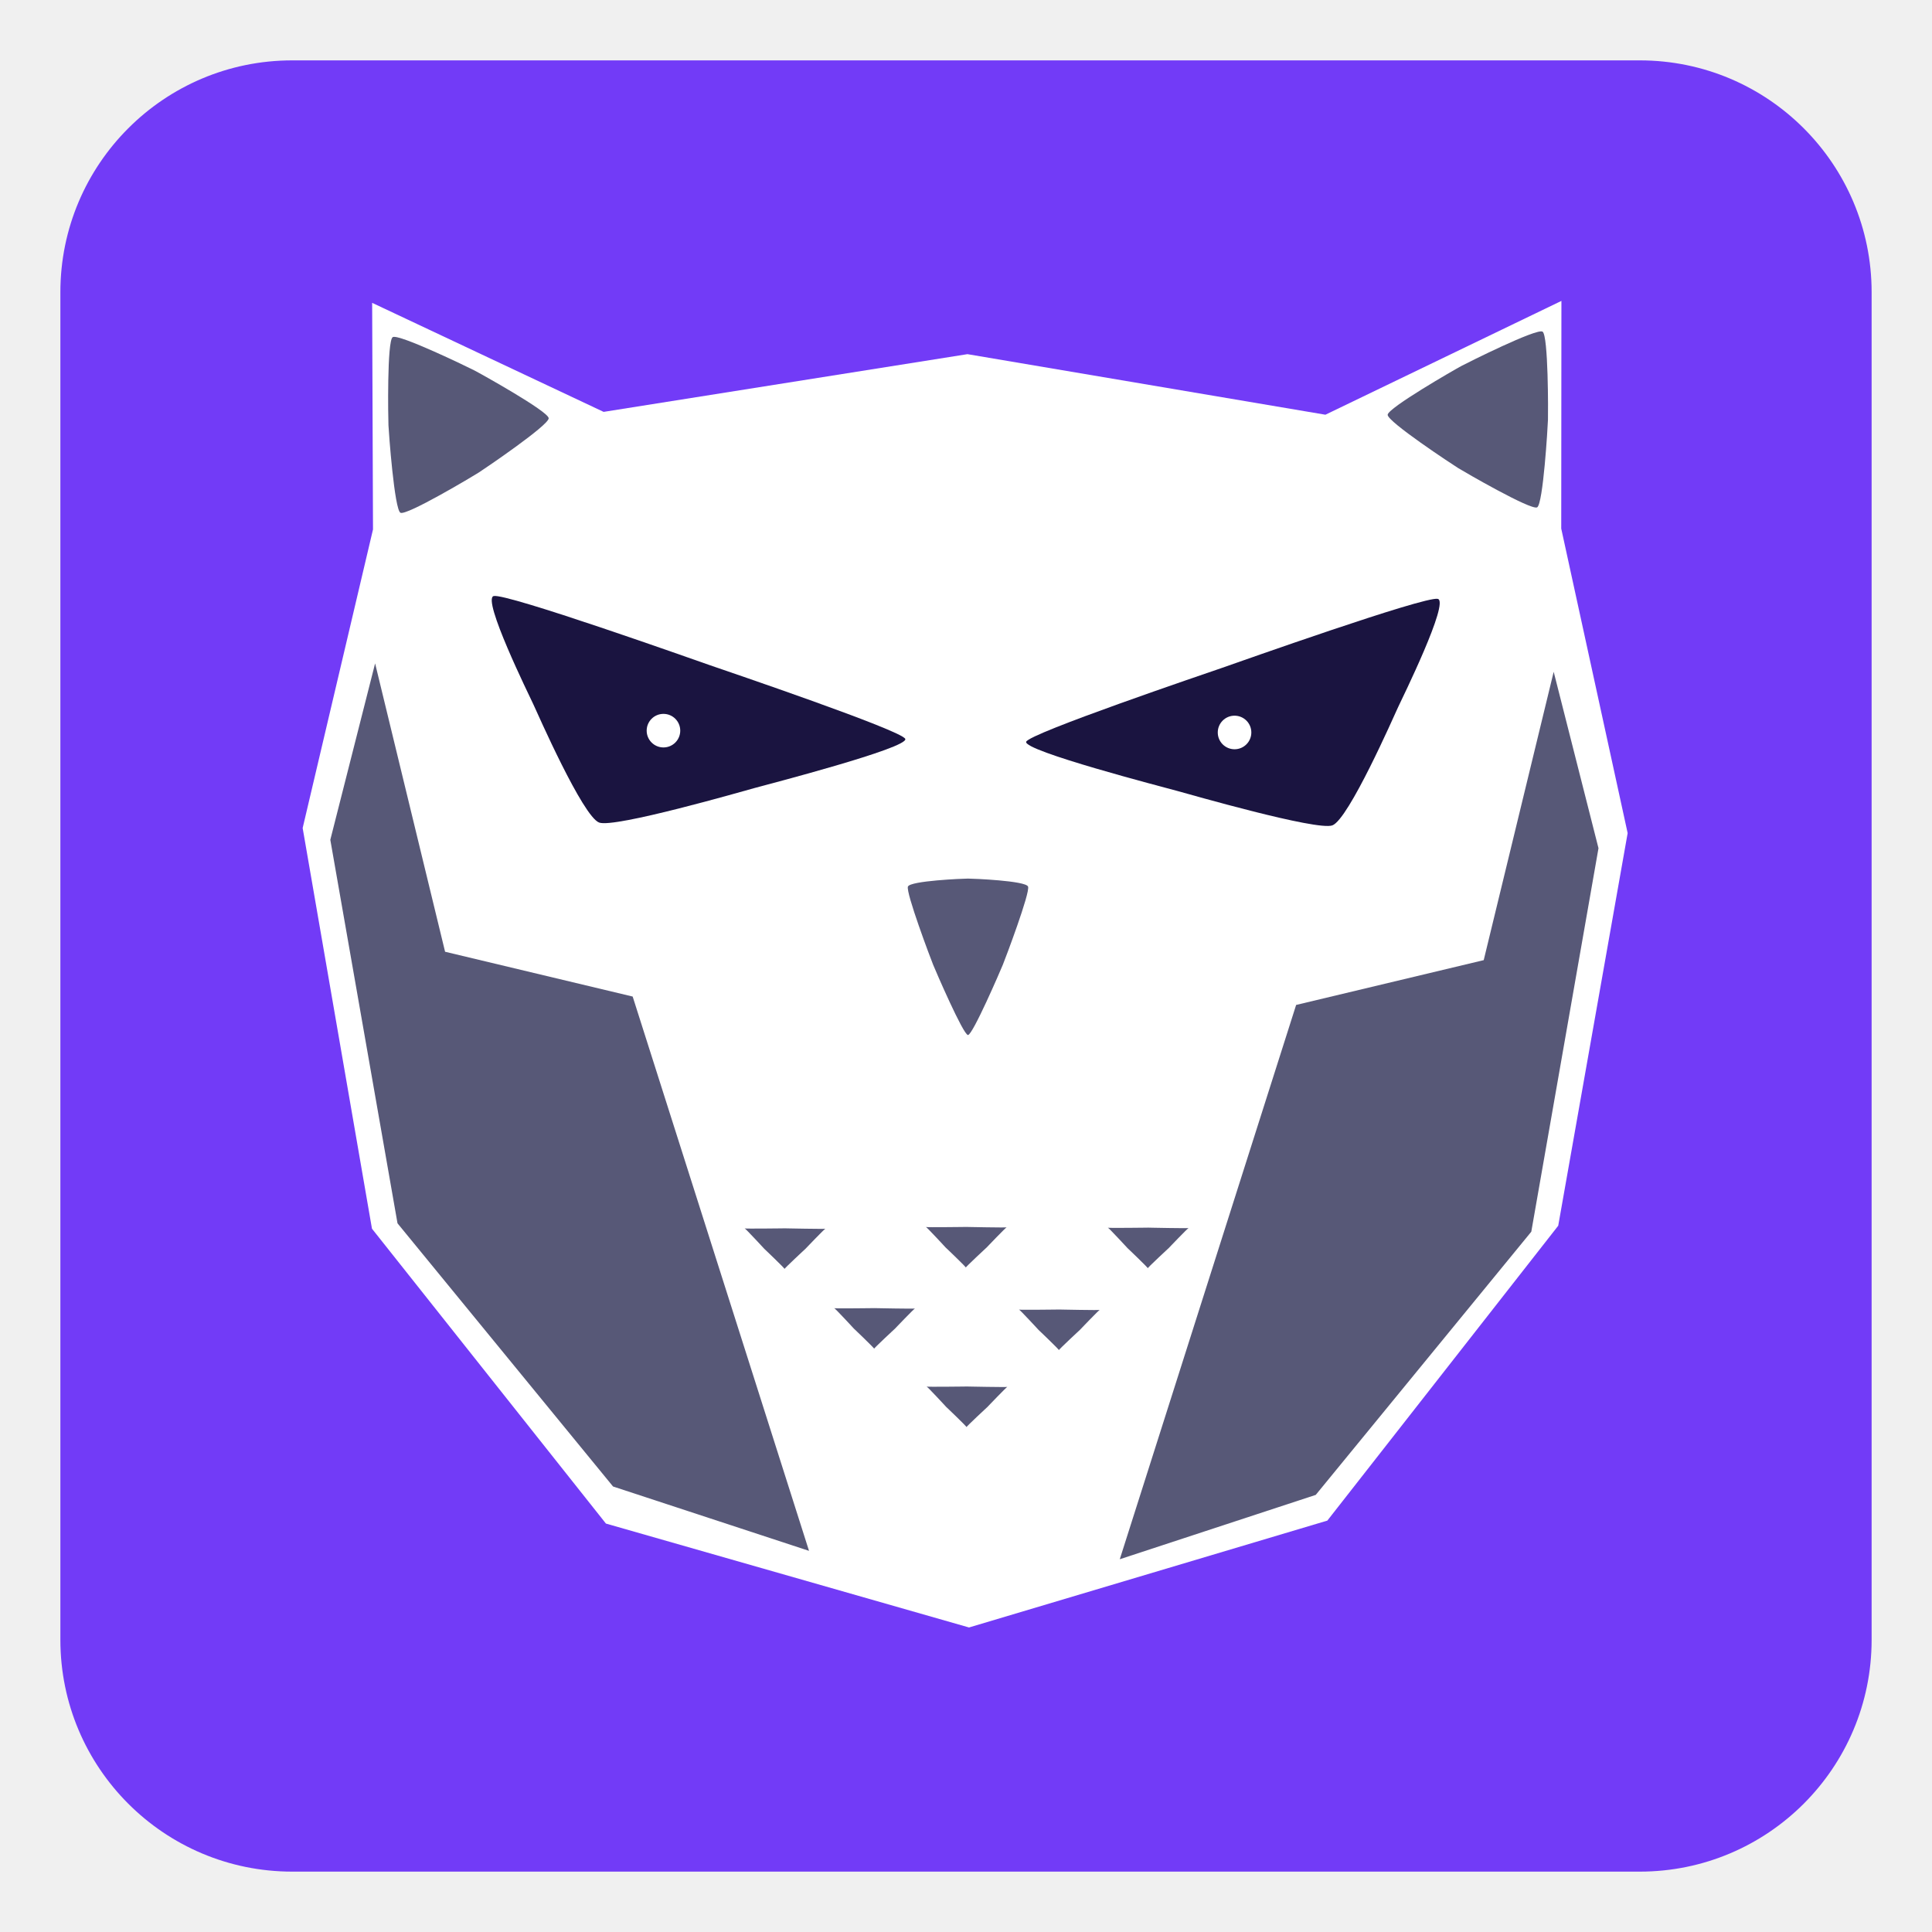
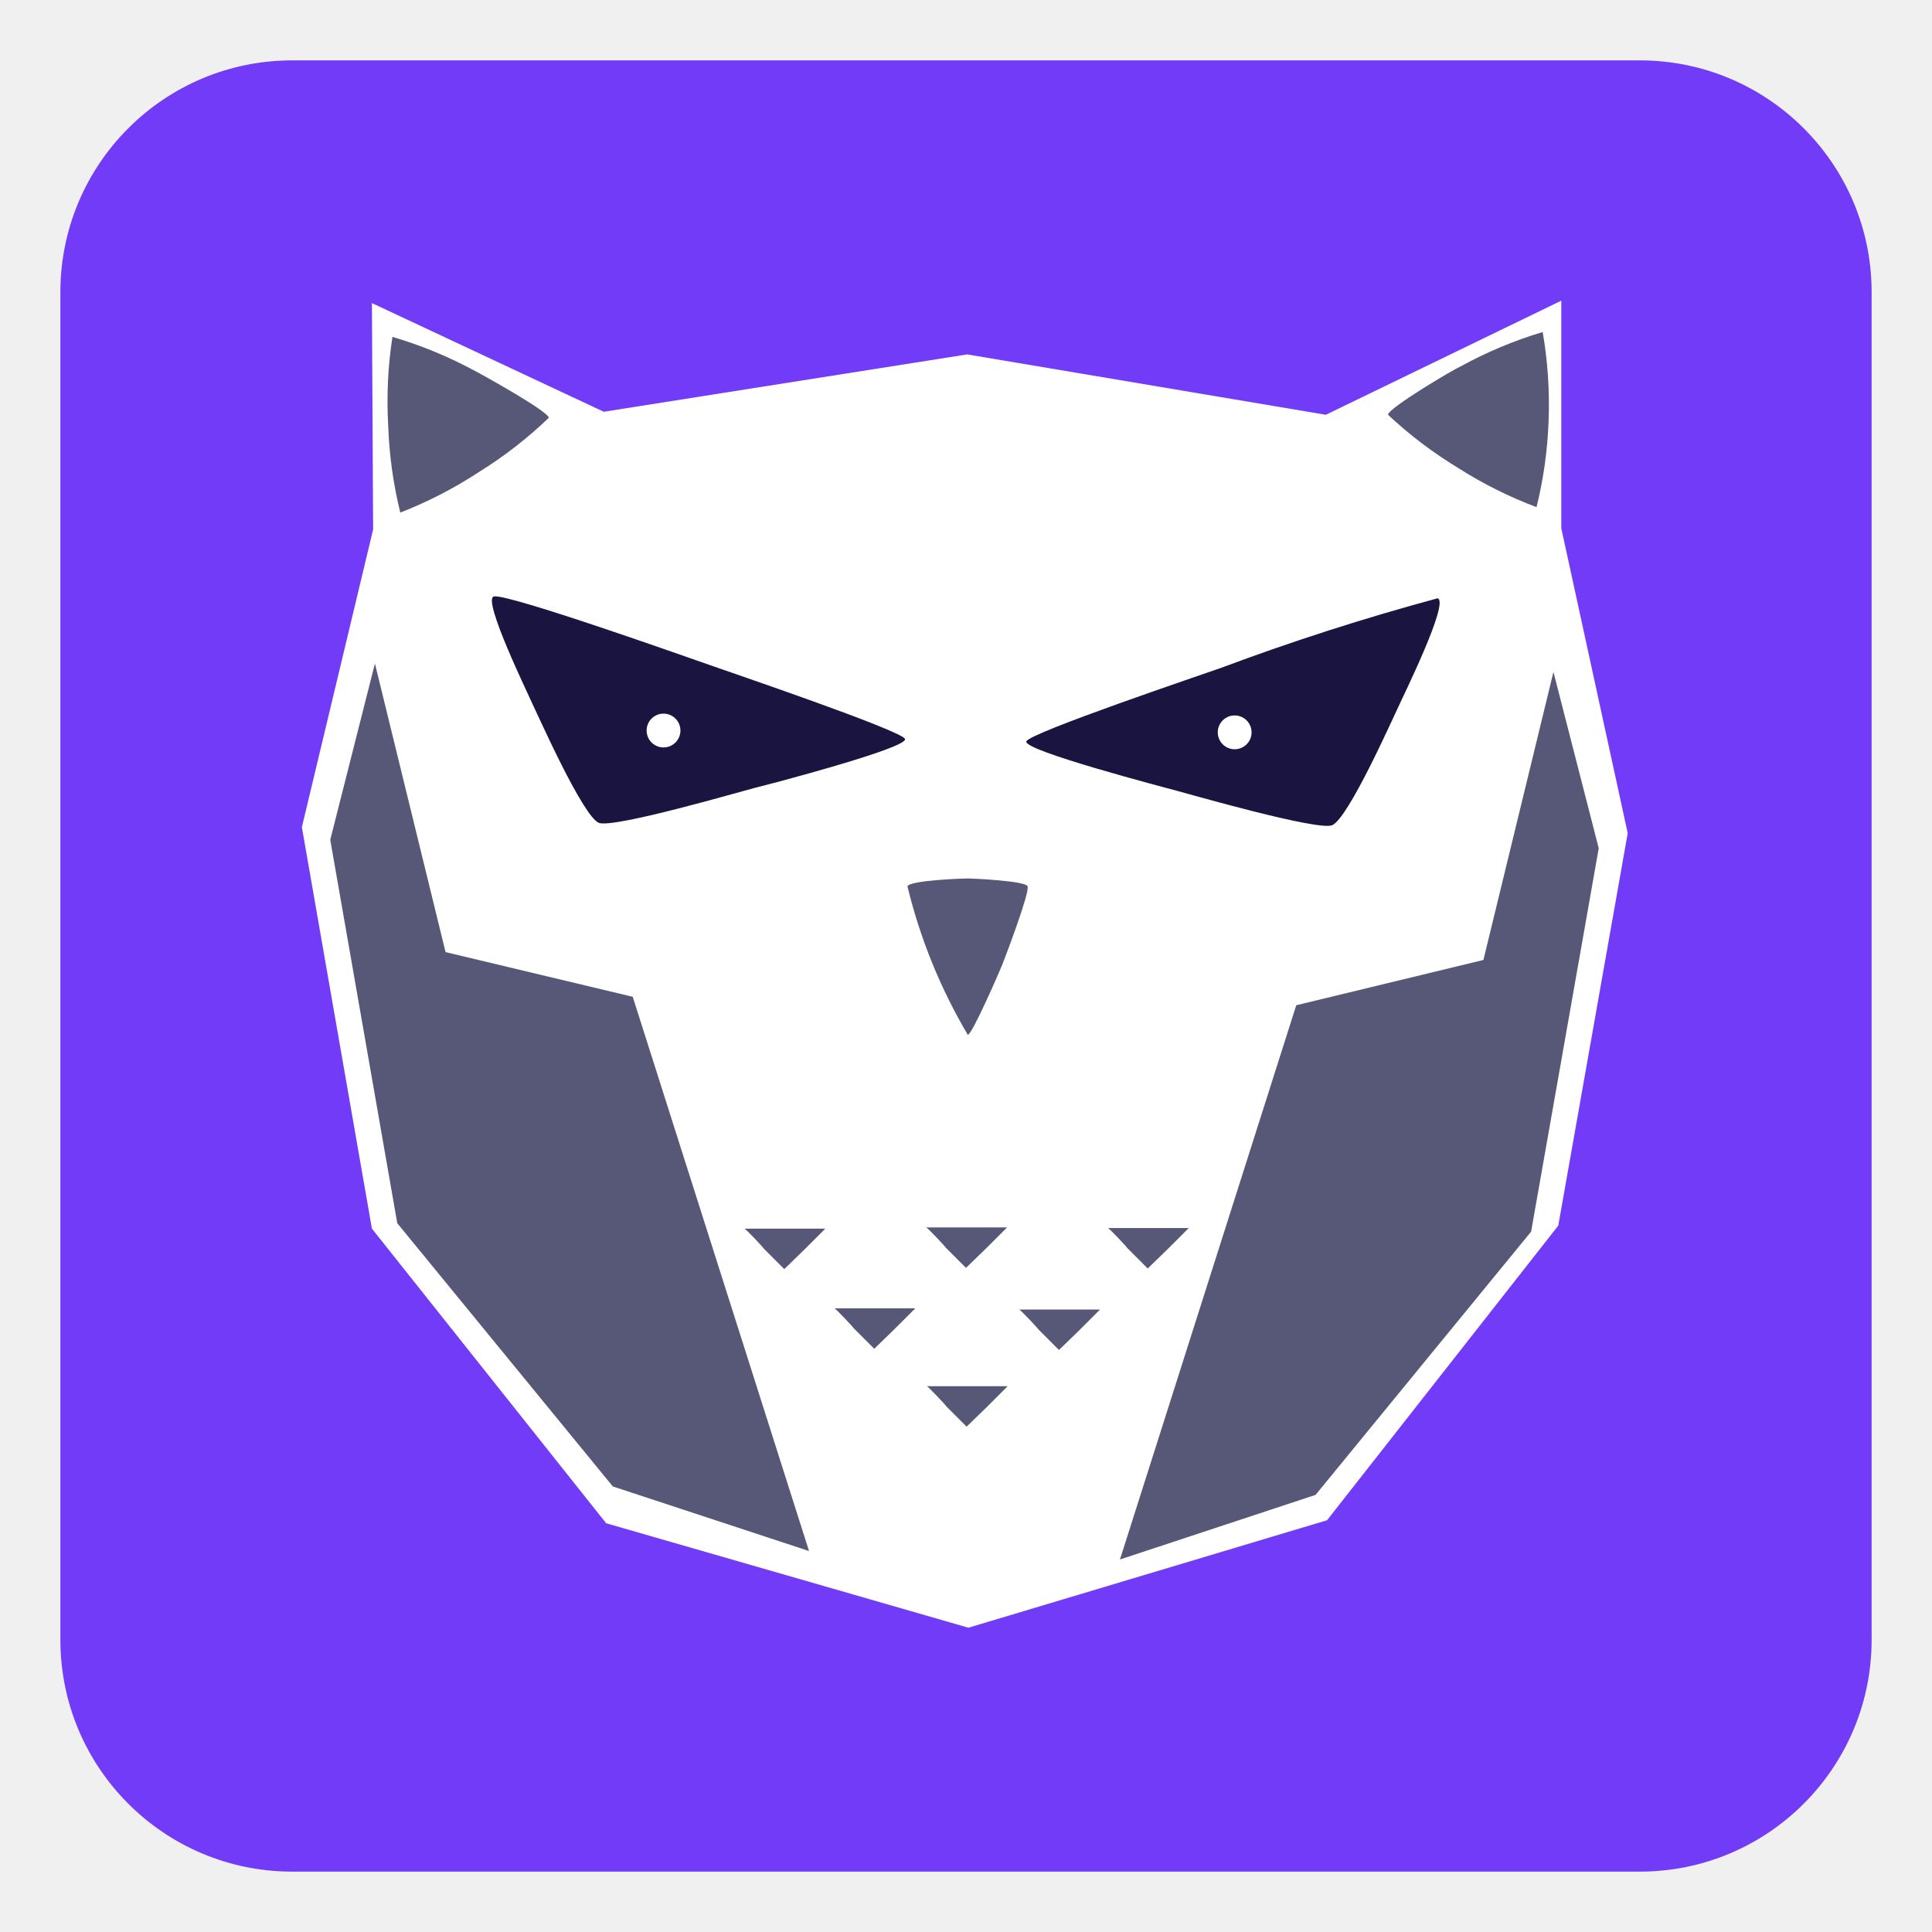
- <svg xmlns="http://www.w3.org/2000/svg" width="32" height="32" viewBox="0 0 32 32" version="1.1" id="svg1">
-   <defs id="defs1" />
-   <g id="layer1">
-     <rect style="fill:#723bf7;fill-opacity:1" id="rect1" width="30" height="30" x="1" y="1" rx="3.84" ry="3.84" />
-   </g>
-   <g id="layer2">
-     <g id="g31">
-       <path style="fill:#ffffff;fill-opacity:1" d="m 6.161,20.351 3.875,4.884 6.014,1.721 5.935,-1.77 3.824,-4.884 1.15,-6.503 -1.1,-5.044 0.003,-3.771 L 21.953,6.869 16.024,5.866 9.998,6.822 6.164,5.016 6.178,8.769 5.013,13.715 Z" id="path1" />
-       <path style="fill:#1a1440;fill-opacity:1" id="path17" d="m 7.475,10.567 c 0.157,-0.175 2.767,0.257 2.999,0.292 0.216,0.032 2.676,0.362 2.745,0.569 0.073,0.223 -1.606,2.267 -1.752,2.451 -0.136,0.171 -1.651,2.137 -1.865,2.092 C 9.371,15.924 8.44,13.447 8.354,13.229 8.274,13.025 7.329,10.73 7.475,10.567 Z" transform="matrix(1.209713,0.3272563,-0.1529776,0.5654866,0.7514506,1.450555)" />
-       <path style="fill:#1a1440;fill-opacity:1" id="path18" d="m 6.18,11.235 c 0.157,-0.175 2.767,0.257 2.999,0.292 0.216,0.032 2.676,0.362 2.745,0.569 0.073,0.223 -1.606,2.267 -1.752,2.451 C 10.035,14.718 8.52,16.684 8.306,16.639 8.076,16.591 7.145,14.115 7.059,13.896 6.979,13.693 6.034,11.398 6.18,11.235 Z" transform="matrix(-1.209713,0.3272563,0.1529776,0.5654866,29.57106,1.543291)" />
-       <path style="fill:#575877;fill-opacity:1" id="path19" d="m 15.115,15.213 c -0.111,0 -0.768,-1.067 -0.824,-1.164 -0.056,-0.096 -0.651,-1.199 -0.596,-1.295 0.056,-0.096 1.308,-0.132 1.42,-0.132 0.111,0 1.364,0.035 1.42,0.132 0.056,0.096 -0.54,1.199 -0.596,1.295 -0.056,0.096 -0.713,1.164 -0.824,1.164 z" transform="matrix(0.7005497,0,0,1,5.444151,1.930166)" />
-       <path style="fill:#575877;fill-opacity:1" id="path20" d="M 5.703,4.08 C 5.807,4.033 6.873,4.751 6.966,4.817 7.059,4.883 8.083,5.66 8.072,5.773 8.061,5.887 6.906,6.451 6.802,6.499 6.699,6.546 5.514,7.044 5.421,6.978 5.329,6.912 5.417,5.63 5.428,5.516 5.439,5.403 5.599,4.128 5.703,4.08 Z" transform="rotate(-8.083258,16.74718,-0.8398113)" />
-       <path style="fill:#575877;fill-opacity:1" id="path21" d="M 5.703,4.08 C 5.807,4.033 6.873,4.751 6.966,4.817 7.059,4.883 8.083,5.66 8.072,5.773 8.061,5.887 6.906,6.451 6.802,6.499 6.699,6.546 5.514,7.044 5.421,6.978 5.329,6.912 5.417,5.63 5.428,5.516 5.439,5.403 5.599,4.128 5.703,4.08 Z" transform="matrix(-0.9918474,-0.127431,-0.127431,0.9918474,31.72582,2.173012)" />
-       <circle style="fill:#ffffff;fill-opacity:1" id="path22" cx="10.989" cy="12.102" r="0.278" />
-       <circle style="fill:#ffffff;fill-opacity:1" id="circle22" cx="20.448" cy="12.132" r="0.278" />
-       <path style="fill:#575877;fill-opacity:1" d="m 5.471,13.91 1.113,6.352 3.57,4.359 3.246,1.066 -2.921,-9.181 -3.107,-0.742 -1.159,-4.776 z" id="path24" />
-       <path style="fill:#575877;fill-opacity:1" d="m 26.476,14.049 -1.113,6.352 -3.57,4.359 -3.246,1.066 2.921,-9.181 3.107,-0.742 1.159,-4.776 z" id="path25" />
-       <path style="fill:#575877;fill-opacity:1" id="path26" d="m 13.219,20.347 c -0.007,0.013 0.684,-0.002 0.669,-0.002 -0.015,-9.8e-5 0.676,0.024 0.669,0.011 -0.007,-0.013 -0.34,0.593 -0.333,0.58 0.007,-0.013 -0.358,0.574 -0.344,0.574 0.015,9.8e-5 -0.343,-0.591 -0.336,-0.578 0.007,0.013 -0.318,-0.597 -0.325,-0.585 z" transform="matrix(1,0,0,0.5778049,-0.8852459,8.589648)" />
-       <path style="fill:#575877;fill-opacity:1" id="path27" d="m 13.219,20.347 c -0.007,0.013 0.684,-0.002 0.669,-0.002 -0.015,-9.8e-5 0.676,0.024 0.669,0.011 -0.007,-0.013 -0.34,0.593 -0.333,0.58 0.007,-0.013 -0.358,0.574 -0.344,0.574 0.015,9.8e-5 -0.343,-0.591 -0.336,-0.578 0.007,0.013 -0.318,-0.597 -0.325,-0.585 z" transform="matrix(1,0,0,0.5778049,2.11706,8.566464)" />
-       <path style="fill:#575877;fill-opacity:1" id="path28" d="m 13.219,20.347 c -0.007,0.013 0.684,-0.002 0.669,-0.002 -0.015,-9.8e-5 0.676,0.024 0.669,0.011 -0.007,-0.013 -0.34,0.593 -0.333,0.58 0.007,-0.013 -0.358,0.574 -0.344,0.574 0.015,9.8e-5 -0.343,-0.591 -0.336,-0.578 0.007,0.013 -0.318,-0.597 -0.325,-0.585 z" transform="matrix(1,0,0,0.5778049,5.130958,8.578056)" />
-       <path style="fill:#575877;fill-opacity:1" id="path29" d="m 13.219,20.347 c -0.007,0.013 0.684,-0.002 0.669,-0.002 -0.015,-9.8e-5 0.676,0.024 0.669,0.011 -0.007,-0.013 -0.34,0.593 -0.333,0.58 0.007,-0.013 -0.358,0.574 -0.344,0.574 0.015,9.8e-5 -0.343,-0.591 -0.336,-0.578 0.007,0.013 -0.318,-0.597 -0.325,-0.585 z" transform="matrix(1,0,0,0.5778049,3.658785,9.93431)" />
-       <path style="fill:#575877;fill-opacity:1" id="path30" d="m 13.219,20.347 c -0.007,0.013 0.684,-0.002 0.669,-0.002 -0.015,-9.8e-5 0.676,0.024 0.669,0.011 -0.007,-0.013 -0.34,0.593 -0.333,0.58 0.007,-0.013 -0.358,0.574 -0.344,0.574 0.015,9.8e-5 -0.343,-0.591 -0.336,-0.578 0.007,0.013 -0.318,-0.597 -0.325,-0.585 z" transform="matrix(1,0,0,0.5778049,0.5985192,9.911126)" />
-       <path style="fill:#575877;fill-opacity:1" id="path31" d="m 13.219,20.347 c -0.007,0.013 0.684,-0.002 0.669,-0.002 -0.015,-9.8e-5 0.676,0.024 0.669,0.011 -0.007,-0.013 -0.34,0.593 -0.333,0.58 0.007,-0.013 -0.358,0.574 -0.344,0.574 0.015,9.8e-5 -0.343,-0.591 -0.336,-0.578 0.007,0.013 -0.318,-0.597 -0.325,-0.585 z" transform="matrix(1,0,0,0.5778049,2.128652,11.20942)" />
-     </g>
-   </g>
+ <svg xmlns="http://www.w3.org/2000/svg" width="32" height="32" viewBox="0 0 32 32">
+   <rect width="30" height="30" x="1" y="1" fill="#723bf7" rx="3.84" ry="3.84" />
+   <path fill="#fff" d="m6.16 20.35 3.88 4.88 6 1.73 5.94-1.78 3.83-4.88 1.15-6.5-1.1-5.05V4.98l-3.9 1.89-5.94-1-6.02.95-3.84-1.8.02 3.75L5 13.7Z" />
+   <path fill="#1a1440" d="M8.18 9.88c.21-.06 3.3 1.04 3.59 1.14.25.09 3.17 1.08 3.22 1.22.05.15-2.28.76-2.49.81-.2.05-2.32.67-2.58.58-.27-.11-1.02-1.81-1.1-1.97-.06-.14-.84-1.74-.64-1.78m15.63.03a40 40 0 0 0-3.58 1.15c-.25.09-3.19 1.08-3.23 1.22-.06.15 2.28.76 2.5.82.19.05 2.31.66 2.56.57.27-.1 1.02-1.8 1.1-1.96.06-.14.86-1.75.65-1.8" />
+   <path fill="#575877" d="M16.03 17.14a9 9 0 0 1-1-2.46c.04-.1.92-.13 1-.13s.96.04.99.13c.04.1-.38 1.2-.42 1.3s-.5 1.16-.57 1.16M6.5 5.58a7 7 0 0 1 1.36.56c.1.05 1.22.67 1.23.78a7 7 0 0 1-1.16.9 7 7 0 0 1-1.3.67 7 7 0 0 1-.2-1.44 7 7 0 0 1 .07-1.47m19.05-.08a7 7 0 0 0-1.36.57c-.1.04-1.2.69-1.2.8a7 7 0 0 0 1.16.88 7 7 0 0 0 1.3.65 7 7 0 0 0 .2-1.44 7 7 0 0 0-.1-1.47" />
+   <circle cx="10.99" cy="12.1" r=".28" fill="#fff" />
+   <circle cx="20.45" cy="12.13" r=".28" fill="#fff" />
+   <path fill="#575877" d="m5.47 13.91 1.11 6.35 3.57 4.36 3.25 1.07-2.92-9.18-3.1-.74-1.17-4.78zm21.01.14-1.12 6.35-3.57 4.36-3.24 1.07 2.92-9.18 3.1-.75 1.16-4.77zm-14.15 6.3h1.34l-.34.34-.34.33-.34-.34c.01 0-.31-.34-.32-.33m3.01-.02h1.34l-.34.34L16 21l-.34-.34c.01 0-.31-.34-.32-.33m3.01.01h1.34l-.34.34-.34.33-.34-.34c.01 0-.31-.34-.32-.33m-1.47 1.35h1.34l-.34.34-.34.33-.34-.34c.01 0-.31-.34-.32-.33m-3.06-.02h1.34l-.34.34-.34.33-.34-.34c.01 0-.31-.34-.32-.33m1.53 1.29h1.34l-.34.34-.34.33-.34-.34c.01 0-.31-.34-.32-.33" />
</svg>
